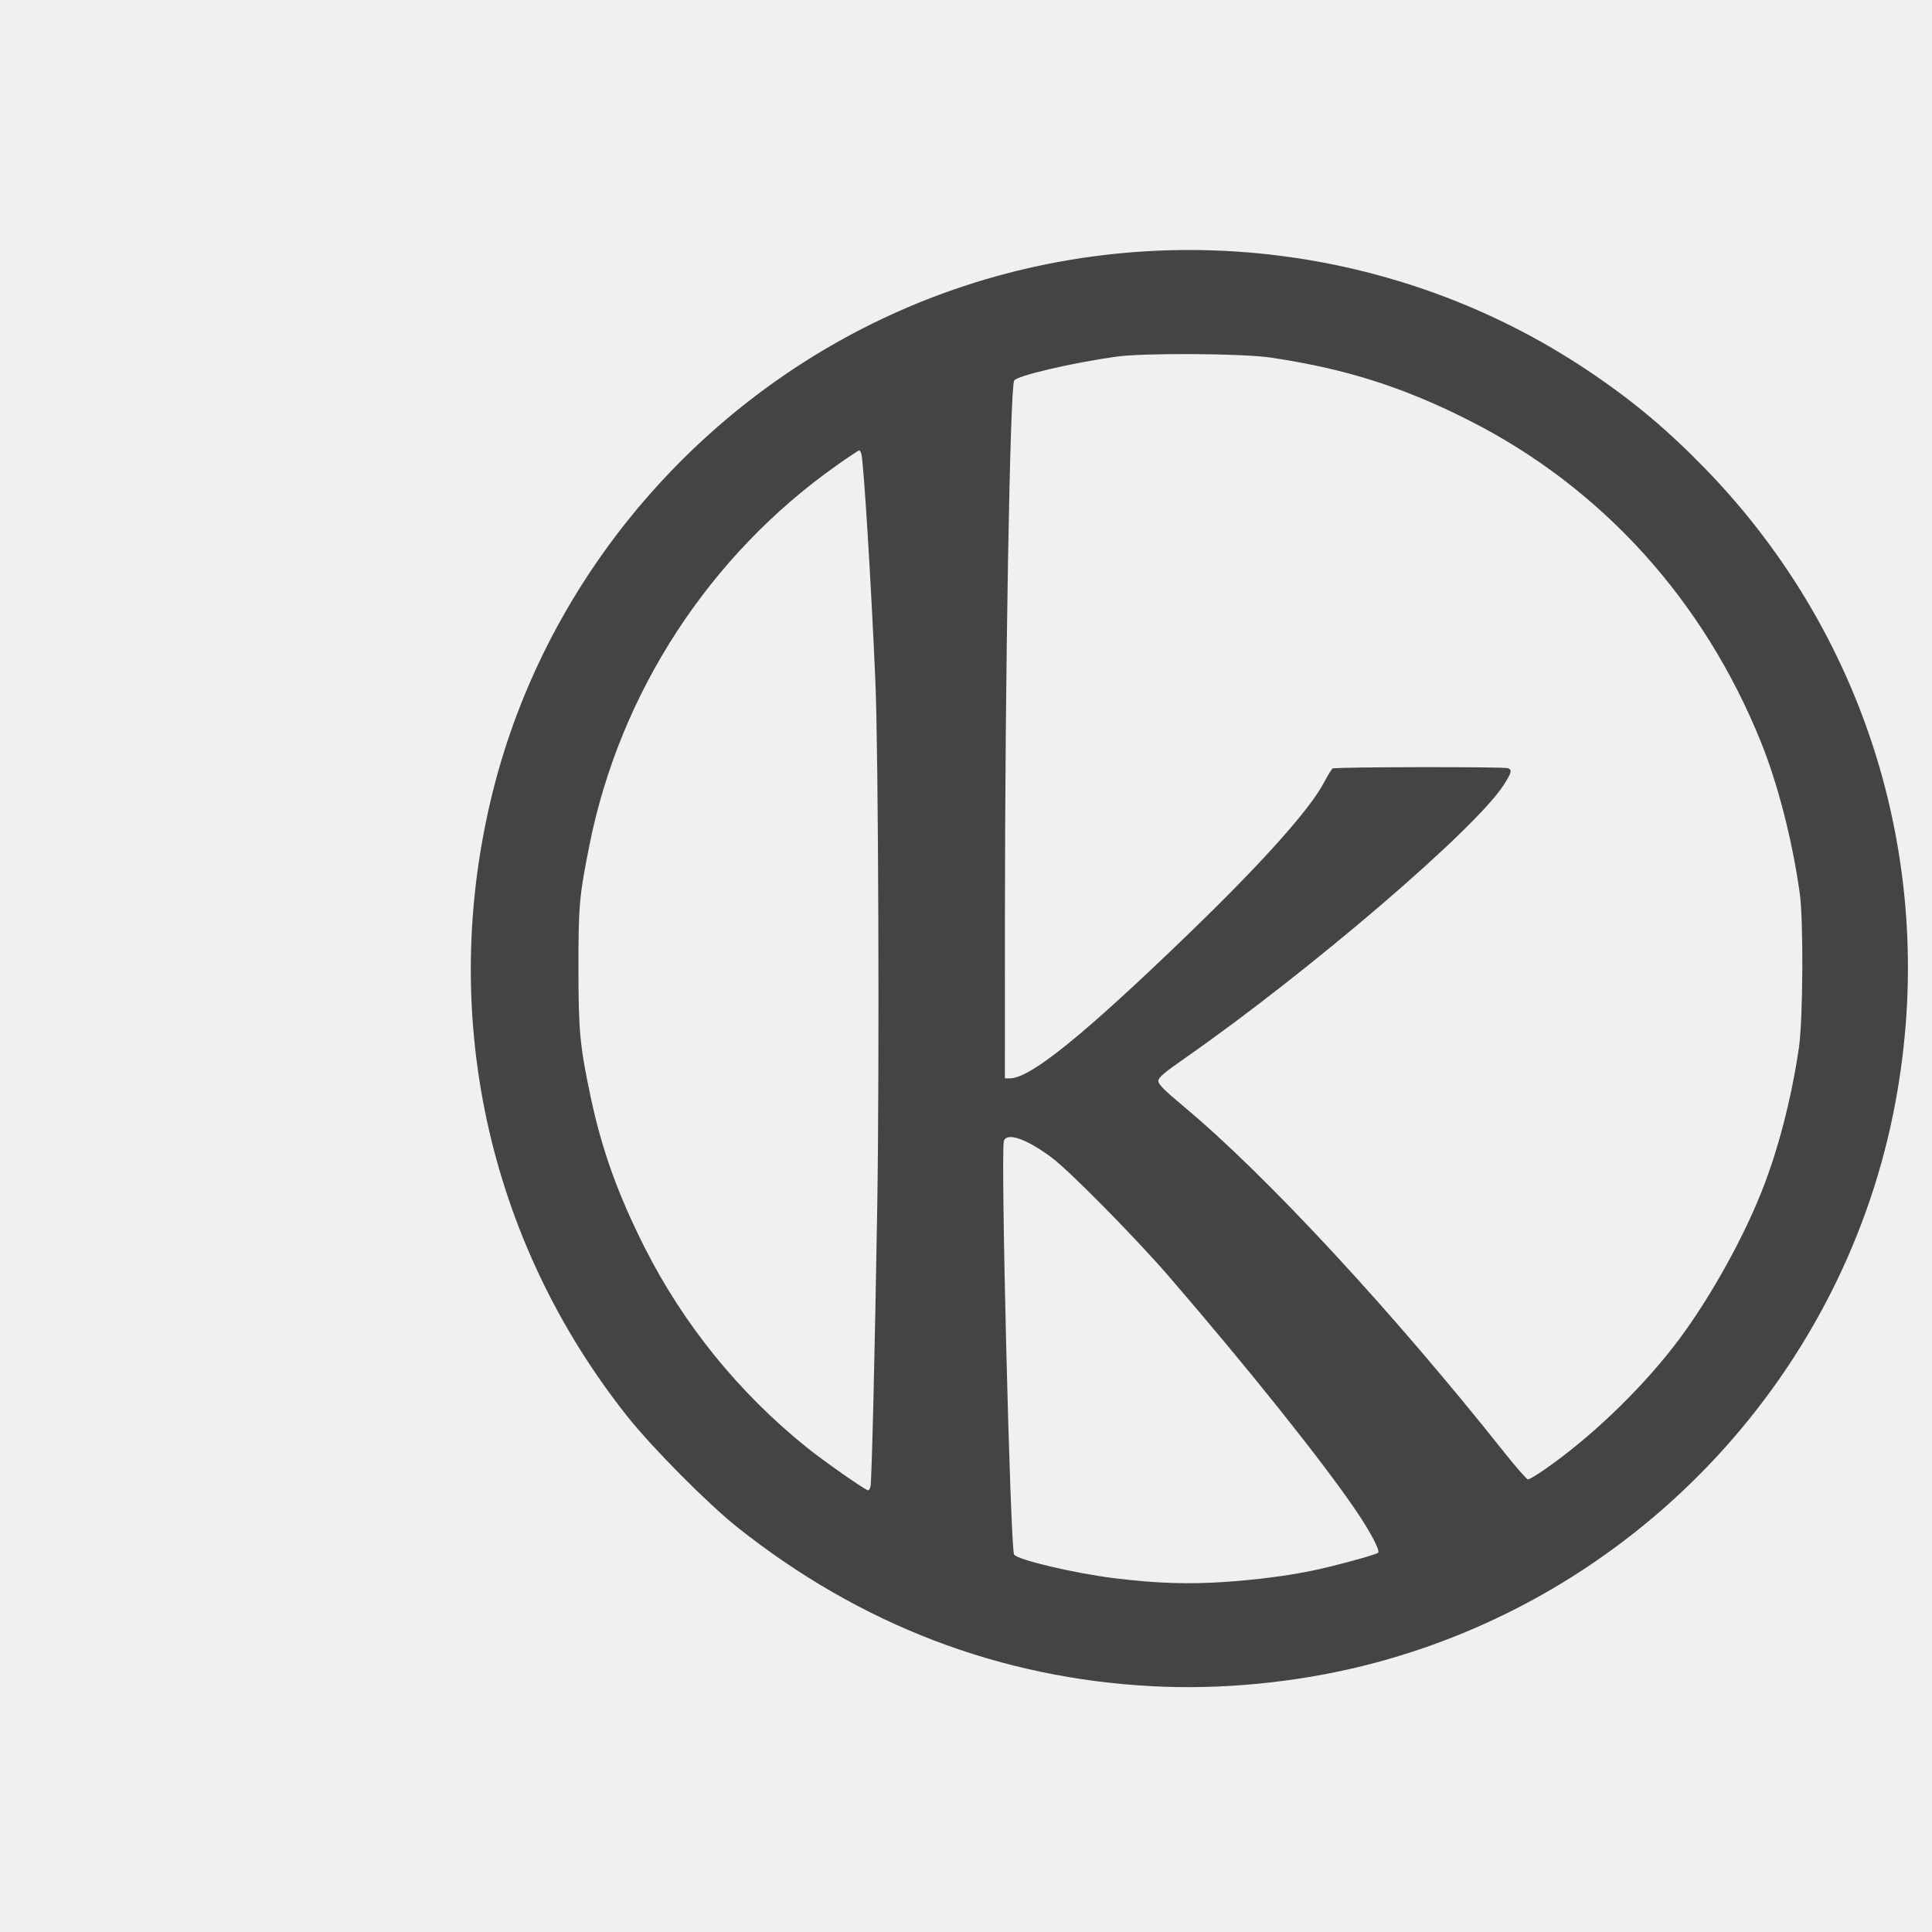
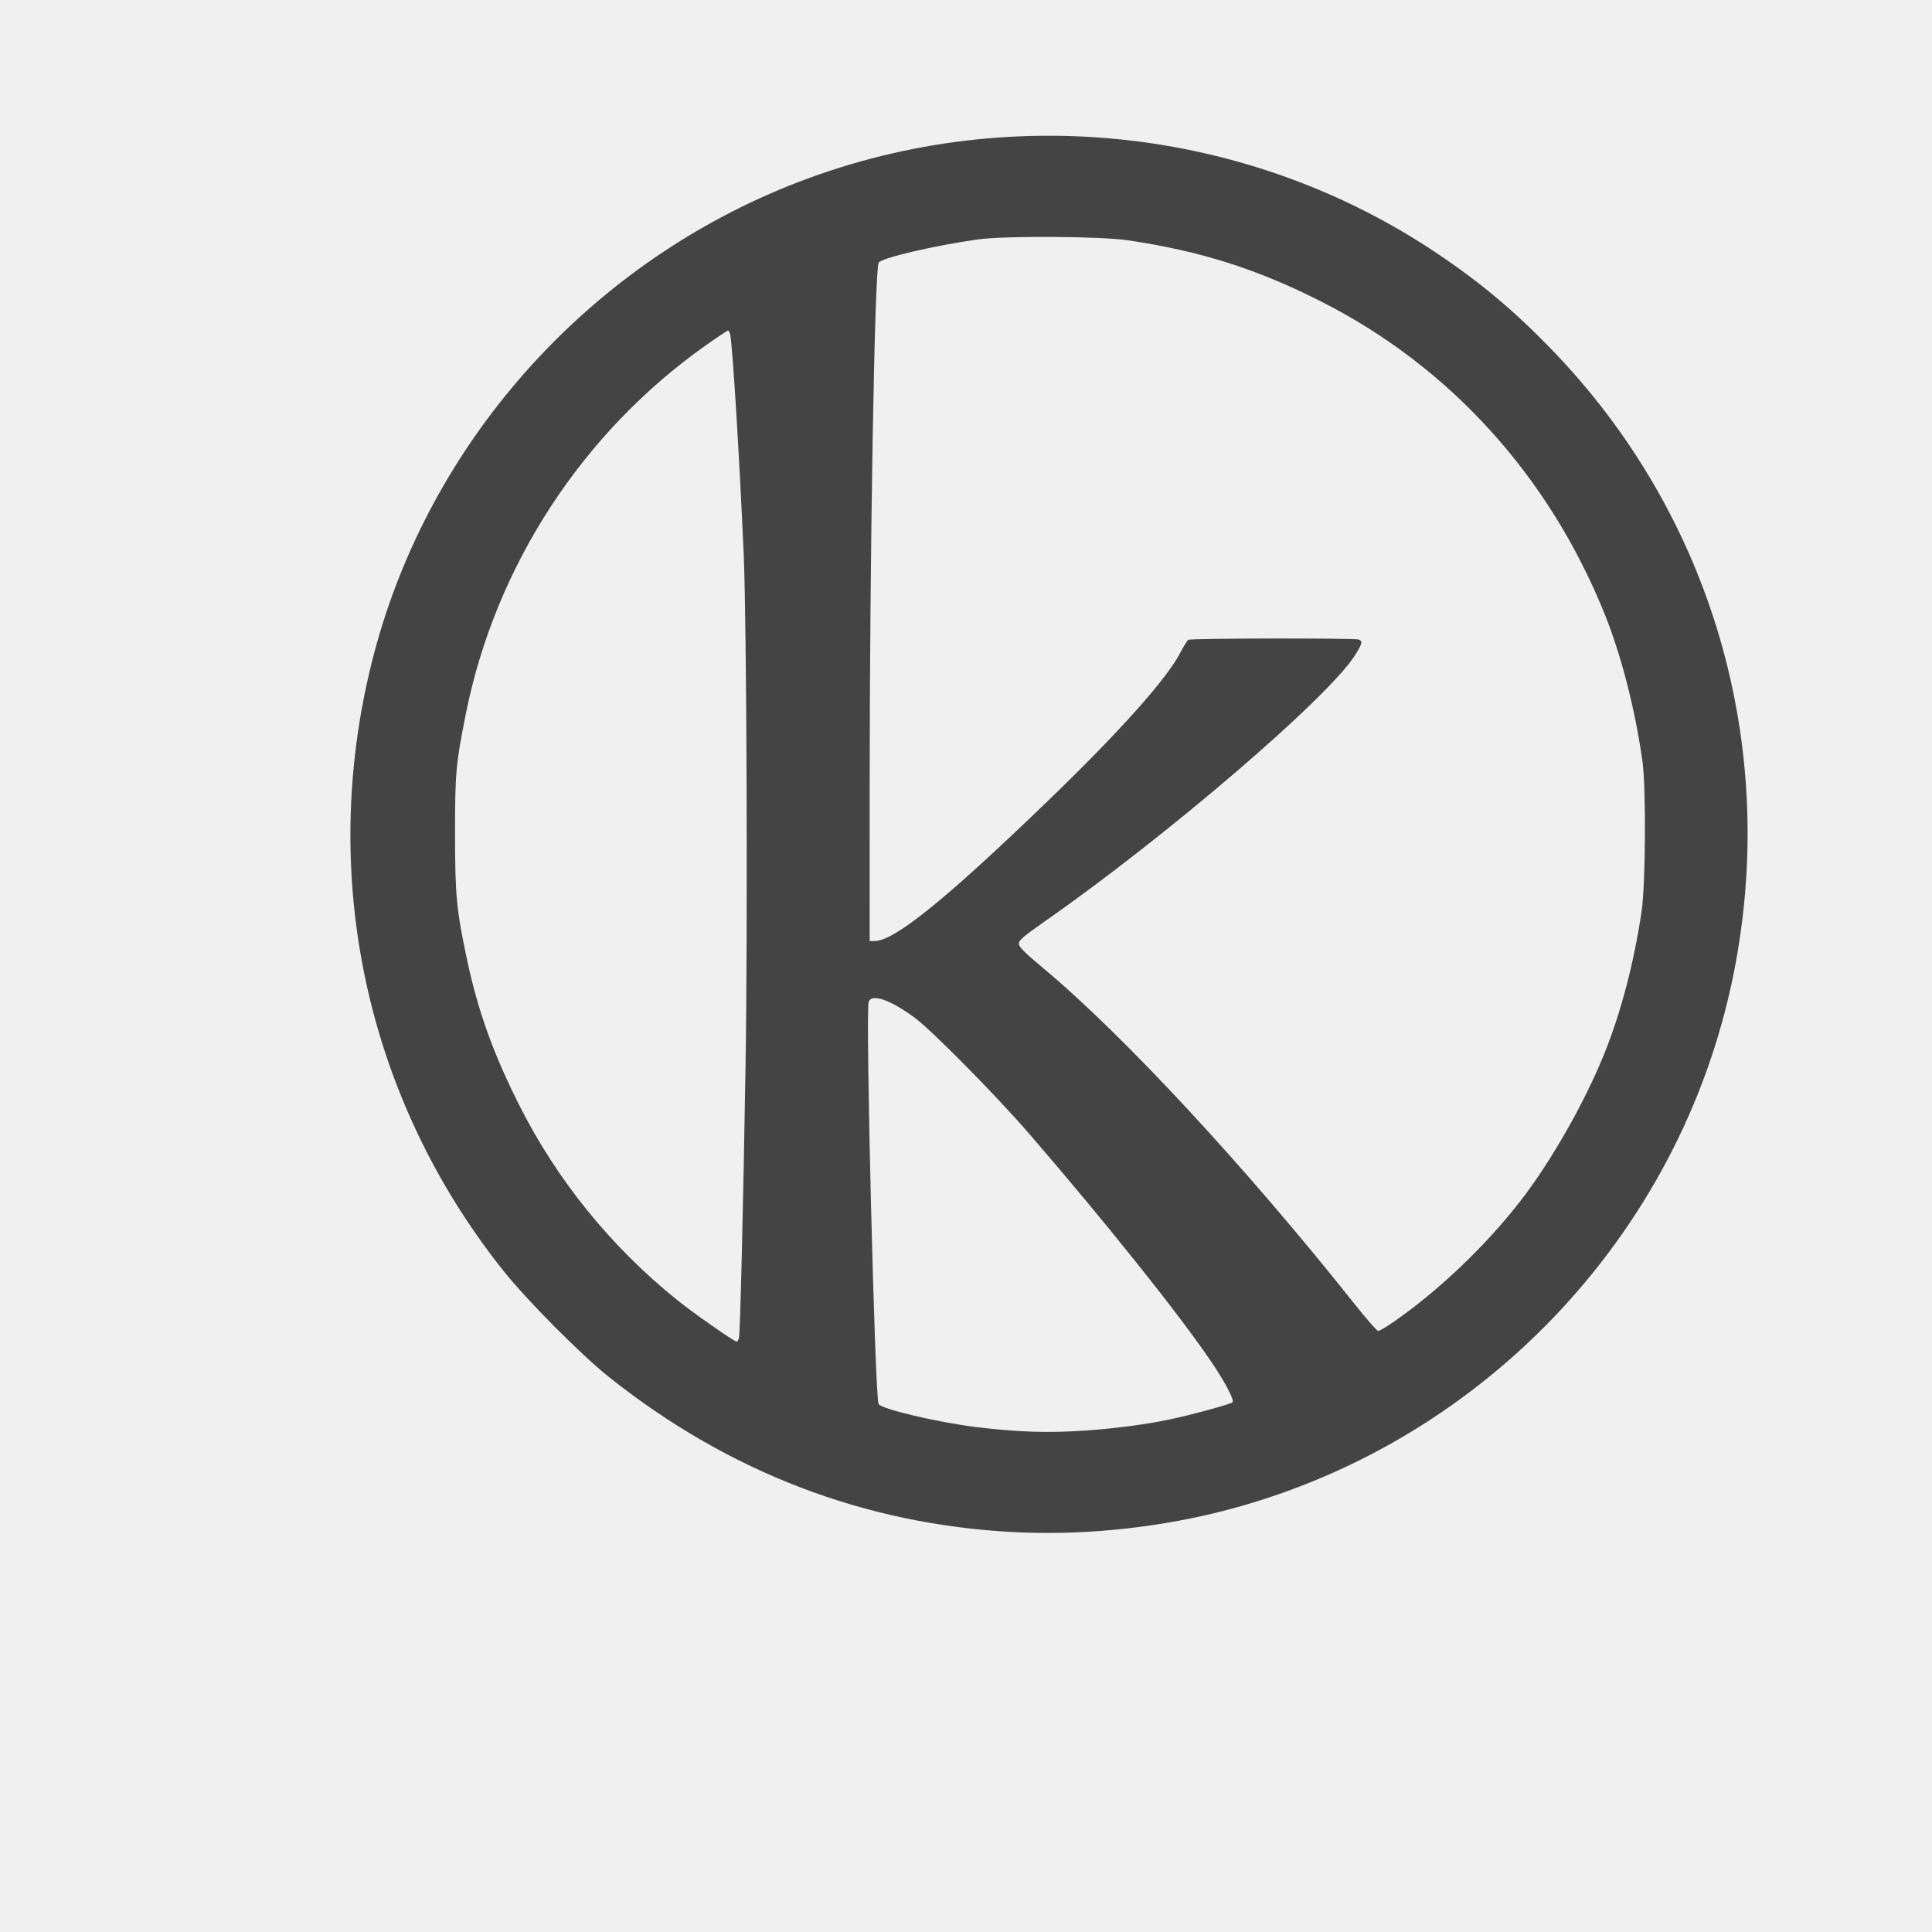
- <svg xmlns="http://www.w3.org/2000/svg" width="1024" height="1024" viewBox="-80 -80 350 350" version="1.1" id="svg5">
+ <svg xmlns="http://www.w3.org/2000/svg" width="1024" height="1024" viewBox="-60 -60 360 360" version="1.1" id="svg5">
  <defs id="defs2" />
  <g id="layer1" style="display:inline">
    <circle style="display:inline;fill:#ffffff;fill-opacity:1;stroke-width:12.227;stroke-linecap:round;stroke-linejoin:round;stroke-opacity:1;opacity:0" id="path2300" cx="135" cy="135" r="135" />
    <path style="display:inline;fill:#444;stroke-width:0.331;fill-opacity:1" transform="translate(0,-40)" d="M 128.852,265.481 C 101.166,264.052 75.816,254.35 53.571,236.67 48.311,232.489 38.192,222.306 33.752,216.726 8.242,184.662 -0.681,143.38 9.269,103.446 19.029,64.271 47.471,31.231 85.046,15.419 125.142,-1.453 171.527,2.967 207.607,27.099 c 8.08,5.404 14.377,10.667 21.343,17.84 30.015,30.903 42.615,74.019 34.069,116.577 -9.832,48.956 -47.647,88.359 -96.279,100.322 -12.222,3.007 -25.494,4.283 -37.889,3.643 z m 13.236,-18.909 c 5.616,-0.39 11.092,-1.098 15.529,-2.008 3.979,-0.816 11.681,-2.906 12.045,-3.269 0.386,-0.385 -1.378,-3.749 -3.963,-7.56 -6.065,-8.94 -19.442,-25.693 -33.844,-42.386 -6.107,-7.079 -18.097,-19.24 -21.367,-21.673 -4.55,-3.384 -8.106,-4.61 -8.625,-2.972 -0.614,1.94 1.153,73.609 1.847,74.909 0.502,0.94 10.946,3.409 18.194,4.3 7.605,0.935 13.439,1.125 20.185,0.657 z M 77.706,229.248 c 0.224,-1.061 0.786,-24.489 1.216,-50.669 0.417,-25.39 0.214,-82.358 -0.34,-95.201 -0.746,-17.298 -2.086,-39.136 -2.519,-41.049 -0.093,-0.41 -0.278,-0.742 -0.411,-0.738 -0.133,0.005 -1.981,1.236 -4.107,2.737 C 48.508,60.589 32.294,85.49 26.79,113.066 c -1.855,9.292 -2.008,11.008 -1.999,22.391 0.009,11.362 0.253,13.957 2.167,23.054 2.044,9.713 4.936,17.794 9.853,27.532 7.026,13.914 17.061,26.288 29.334,36.169 3.092,2.49 10.665,7.783 11.135,7.783 0.148,0 0.339,-0.336 0.426,-0.746 z m 121.907,-2.889 c 8.305,-5.735 17.118,-14.118 23.592,-22.44 5.78,-7.43 12.064,-18.456 15.781,-27.689 3.065,-7.614 5.487,-16.87 6.894,-26.344 0.754,-5.078 0.861,-23.068 0.167,-28.03 -1.352,-9.666 -3.962,-19.822 -7.072,-27.517 -10.369,-25.66 -28.801,-45.981 -52.712,-58.114 -12.04,-6.109 -22.474,-9.421 -36.069,-11.449 -5.076,-0.757 -23.019,-0.863 -27.961,-0.165 -8.25,1.165 -18.054,3.464 -18.511,4.34 -0.756,1.449 -1.661,54.023 -1.669,96.969 l -0.006,29.439 0.91,-0.003 c 3.71,-0.013 13.383,-7.845 32.511,-26.323 13.128,-12.681 21.842,-22.424 24.37,-27.246 0.669,-1.277 1.379,-2.432 1.577,-2.566 0.431,-0.292 31.016,-0.342 31.769,-0.053 0.786,0.302 0.651,0.825 -0.794,3.066 -5.164,8.009 -35.127,33.686 -57.666,49.418 -3.93,2.743 -4.881,3.558 -4.881,4.183 0,0.593 1.077,1.674 4.55,4.57 14.956,12.467 37.824,37.142 58.114,62.705 2.136,2.691 4.072,4.893 4.303,4.893 0.231,0 1.491,-0.74 2.802,-1.645 z" id="path2561" />
  </g>
</svg>
